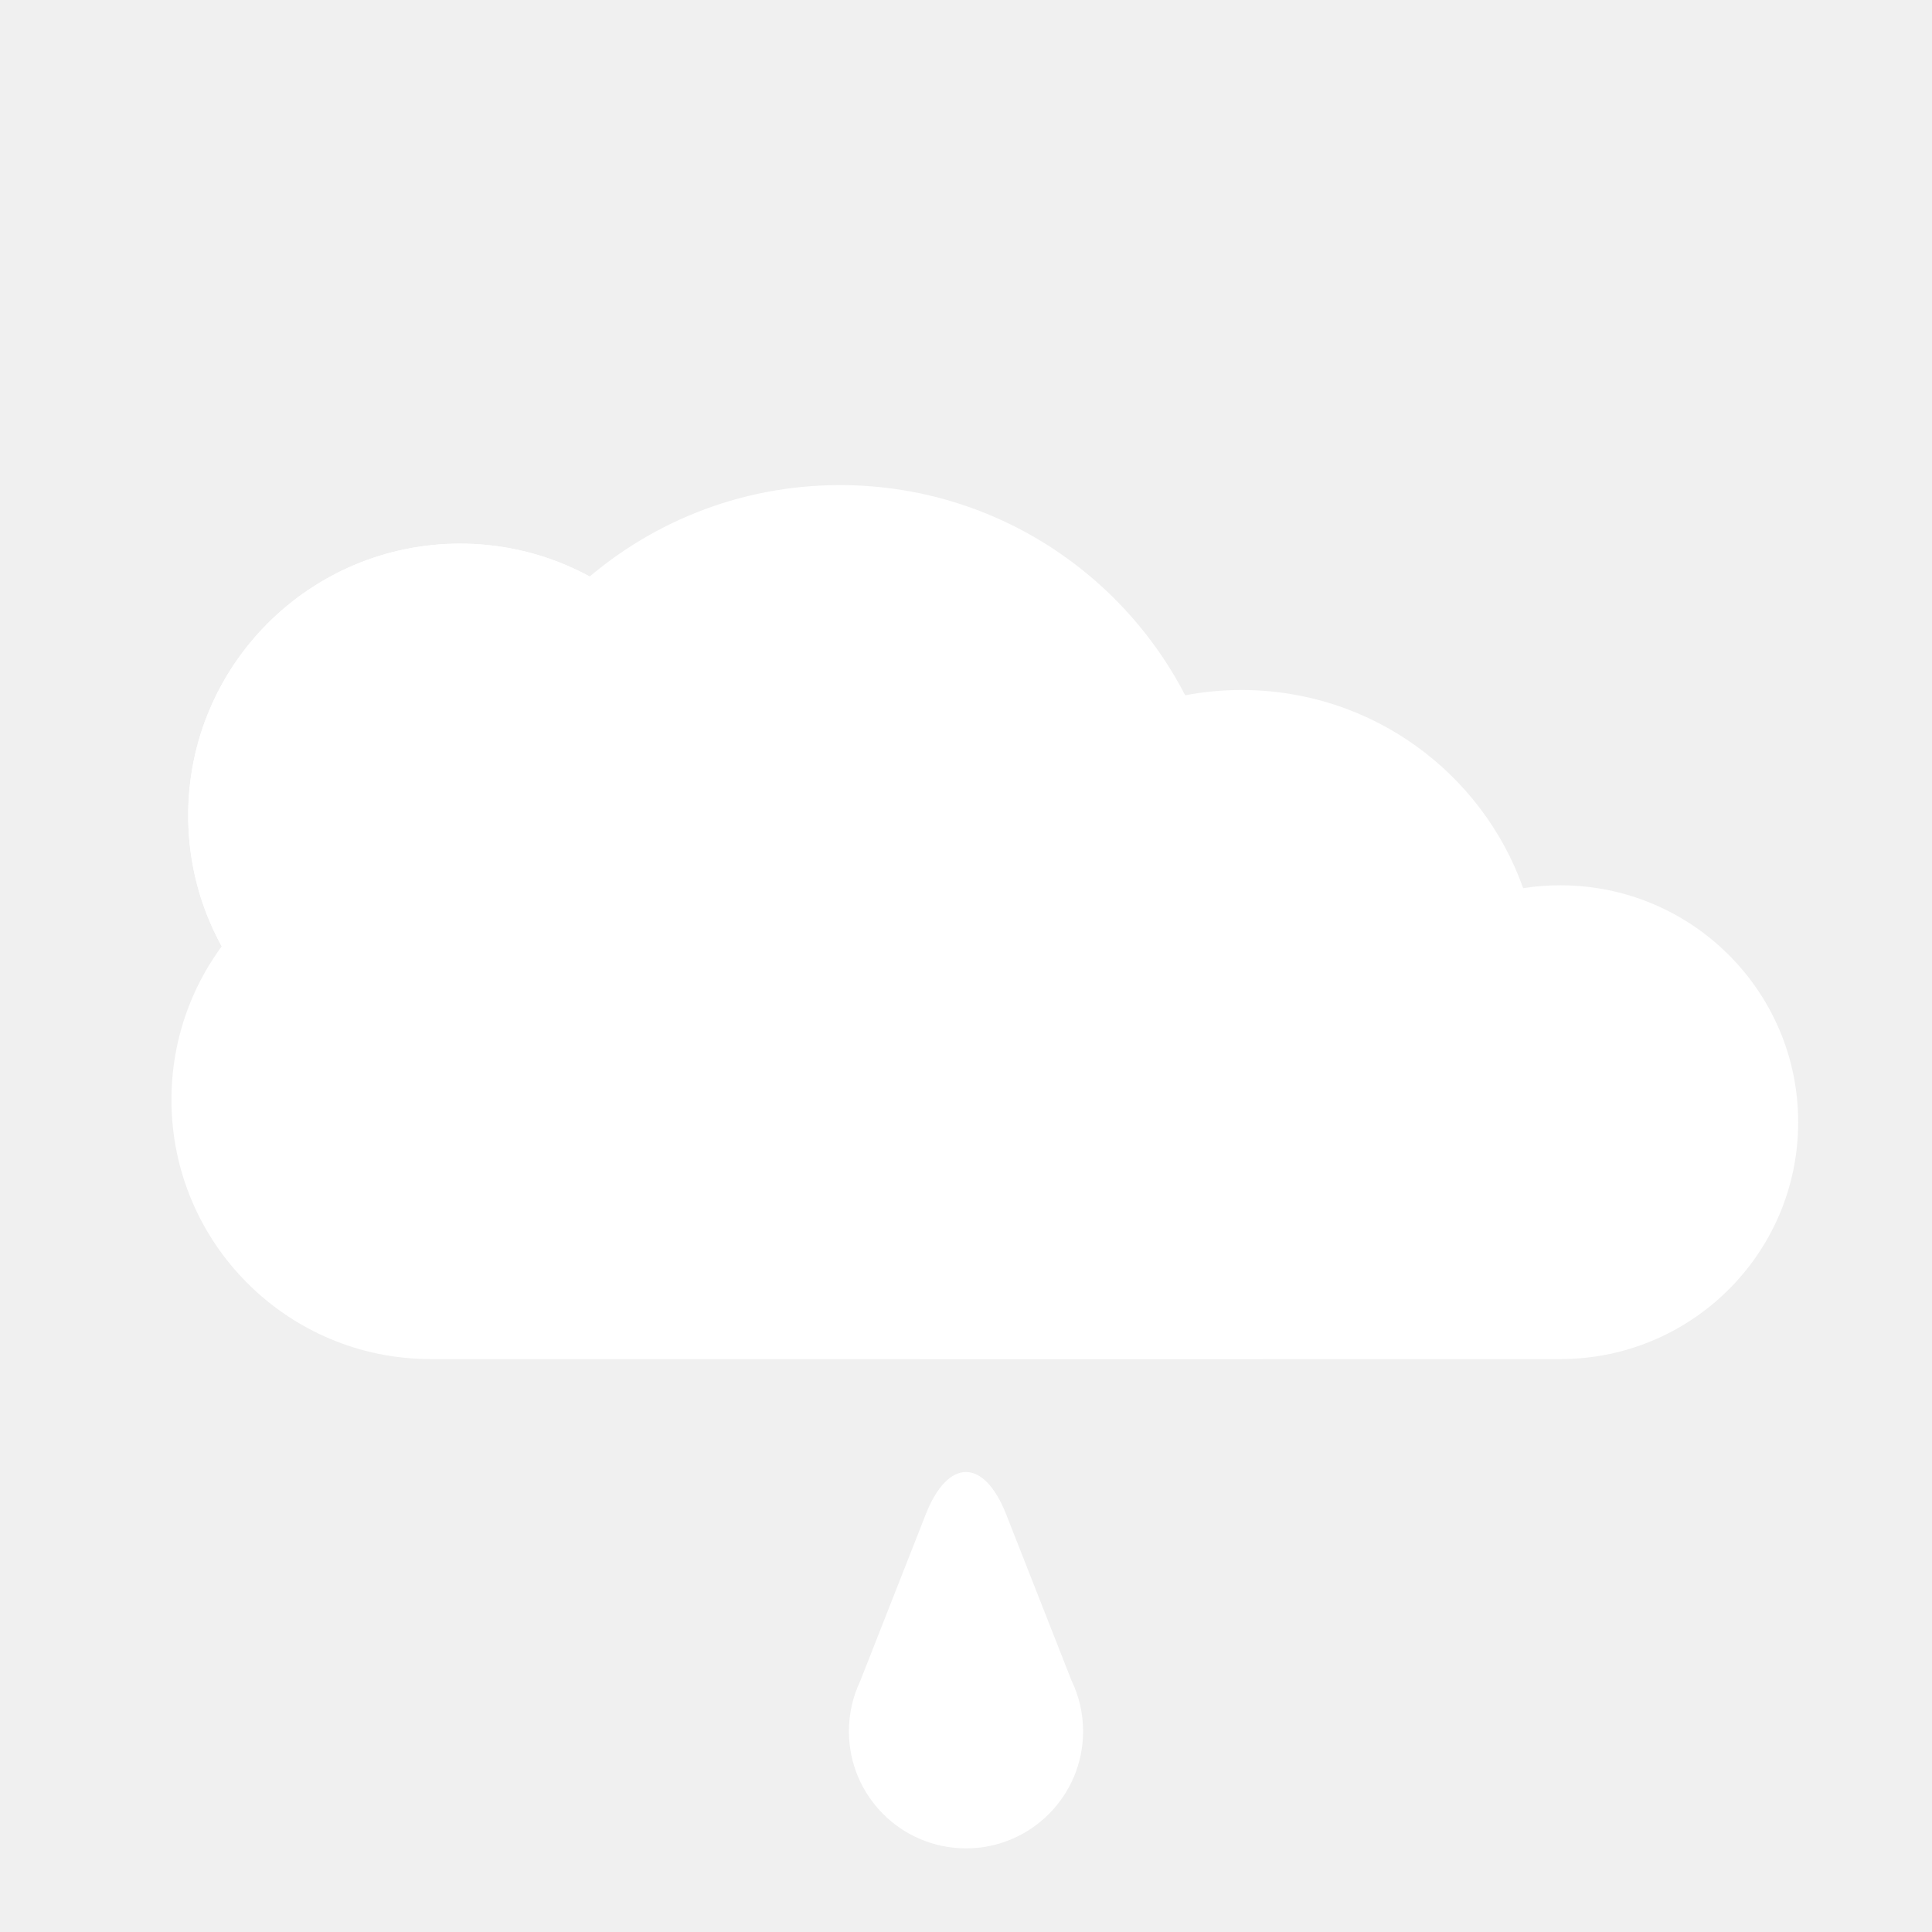
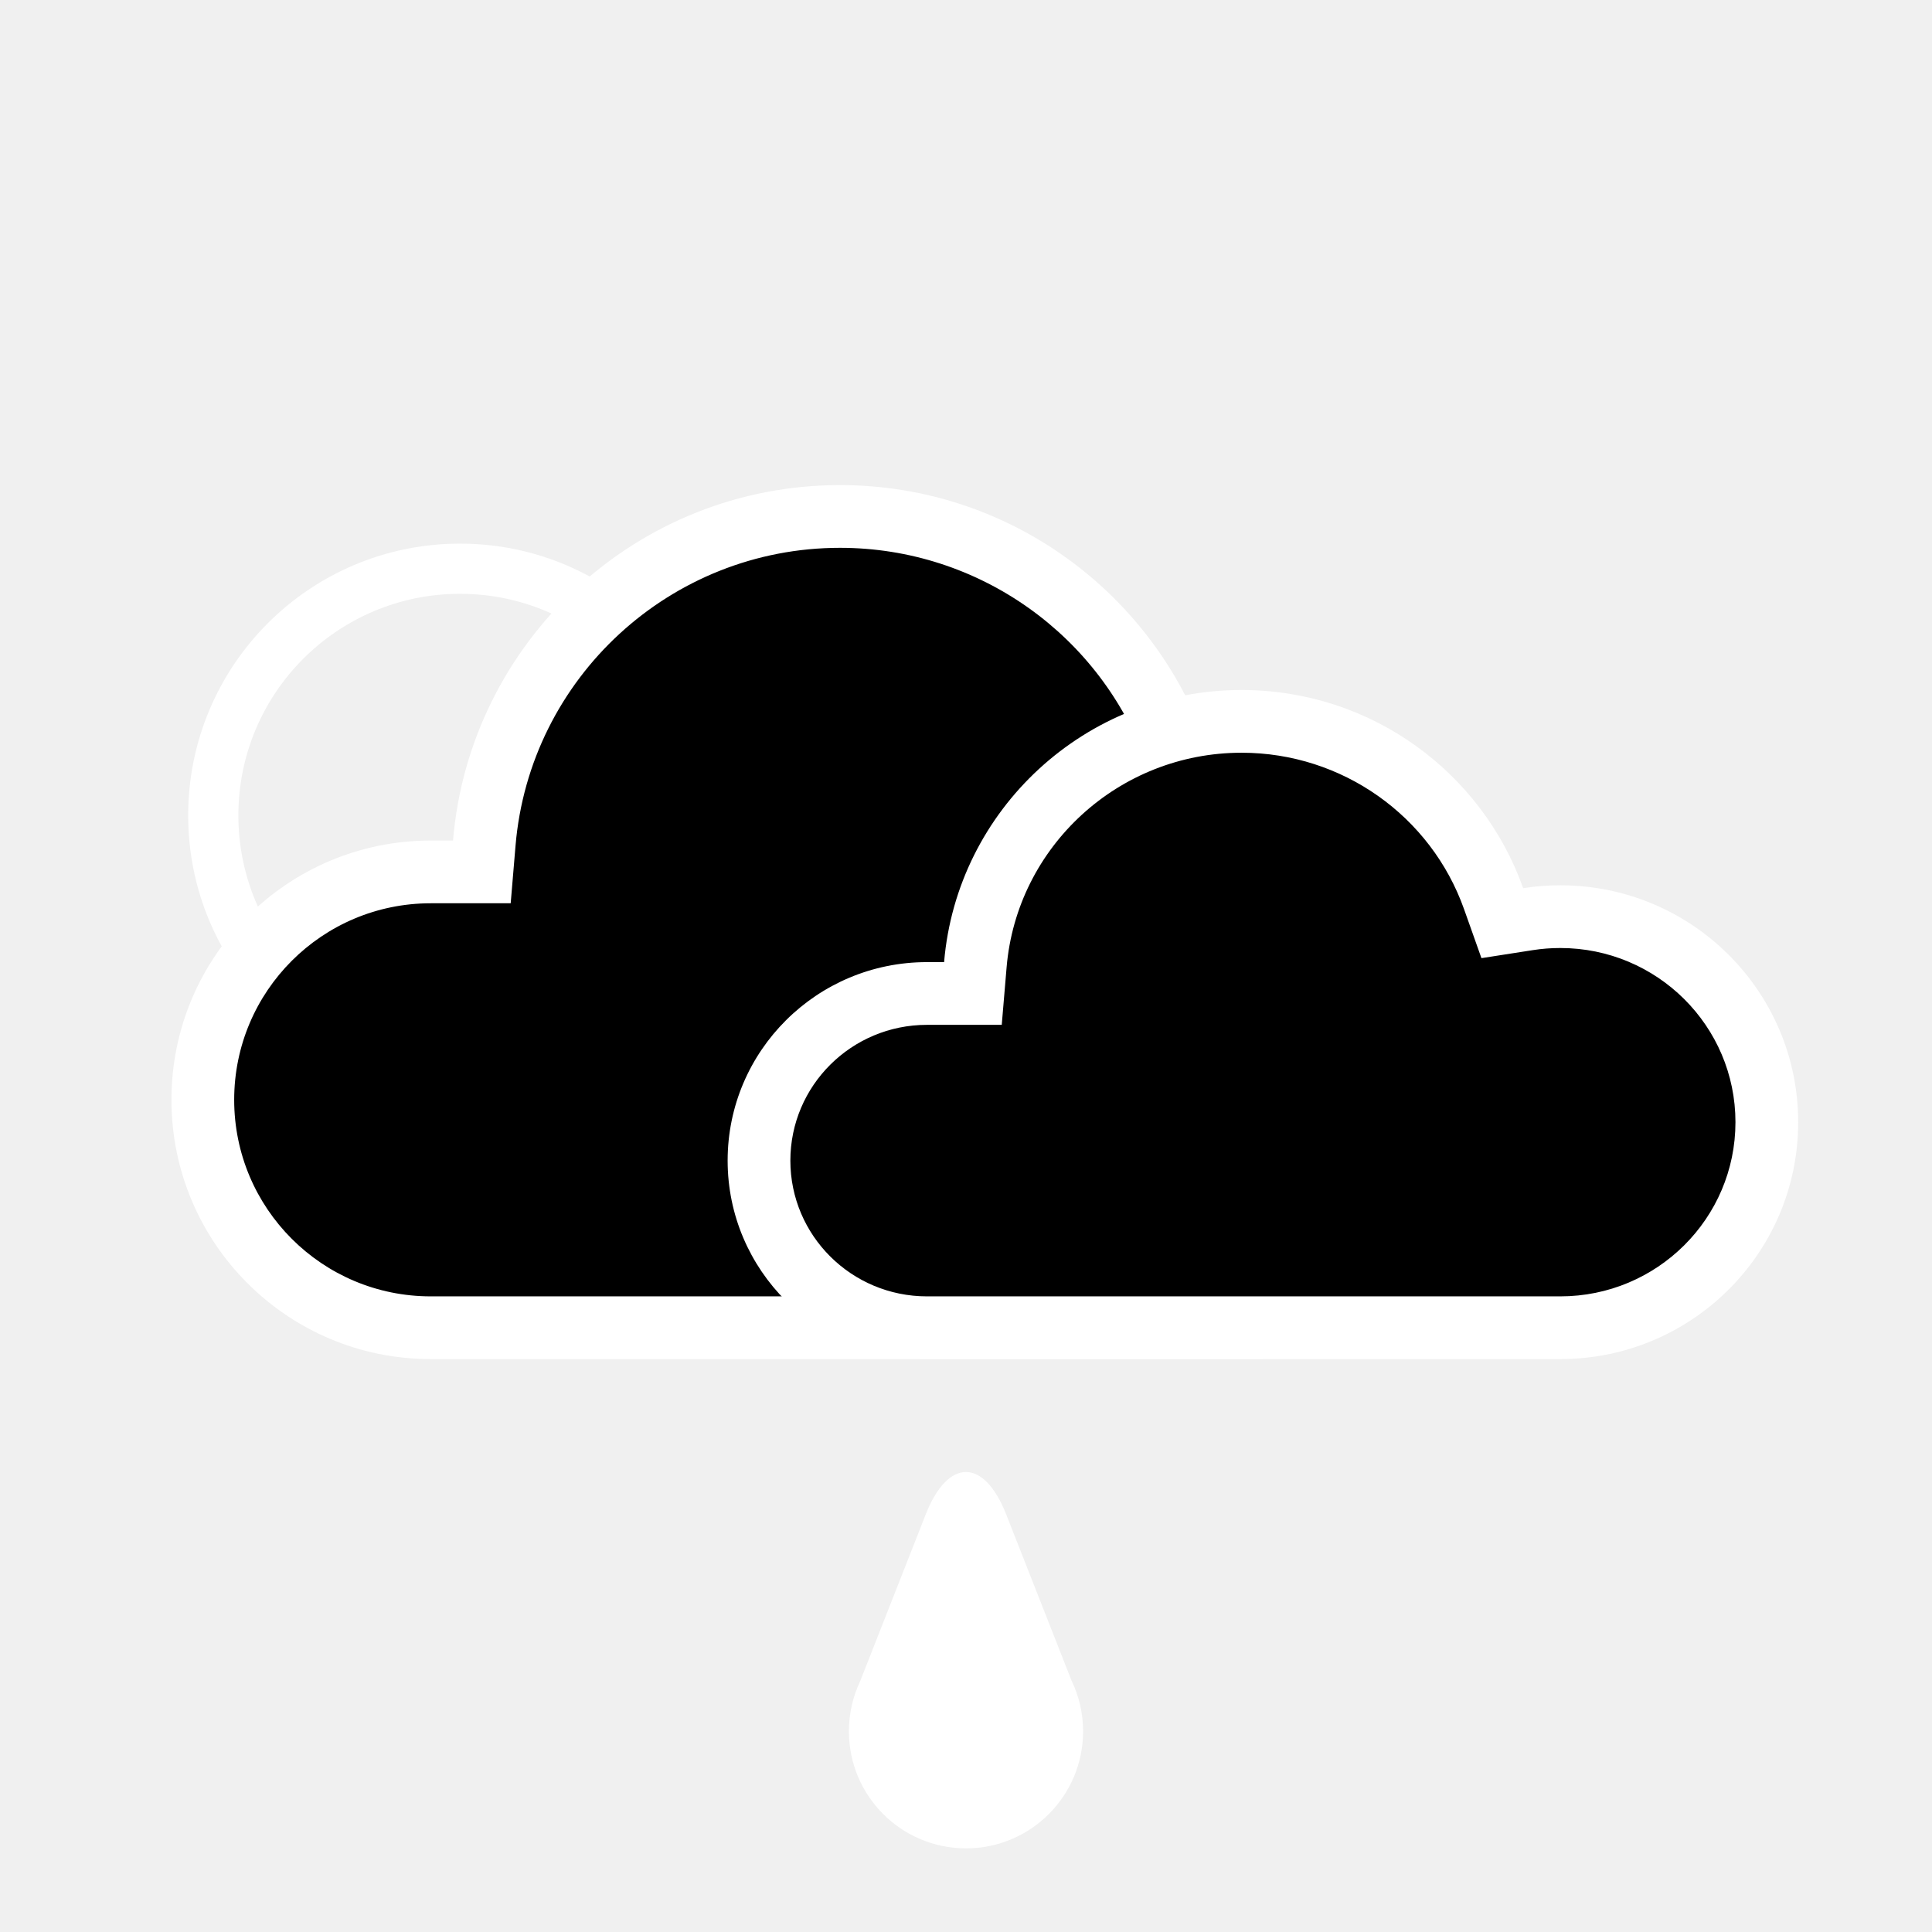
<svg xmlns="http://www.w3.org/2000/svg" width="512" height="512" viewBox="25 25 462 462">
  <g fill="none" fill-rule="evenodd">
    <g fill-rule="nonzero">
-       <path d="M135 285c-35.899 0-65-29.101-65-65s29.101-65 65-65 65 29.101 65 65-29.101 65-65 65z" fill="#FFF" />
+       <path d="M135 285c-35.899 0-65-29.101-65-65s29.101-65 65-65 65 29.101 65 65-29.101 65-65 65z" fill="none" />
      <path d="M135 273c29.271 0 53-23.729 53-53s-23.729-53-53-53-53 23.729-53 53 23.729 53 53 53zm0 12c-35.899 0-65-29.101-65-65s29.101-65 65-65 65 29.101 65 65-29.101 65-65 65z" fill="#FFF" />
    </g>
-     <path d="M225.87 146c-45.752 0-83.754 35.117-87.558 80.418l-.385 4.582h-9.924C96.516 231 71 256.517 71 288c0 31.485 25.518 57 57.003 57H325c38.108 0 69-30.892 69-69 0-38.108-30.892-69-69-69-3.636 0-7.234.28-10.775.836l-4.103.643-1.385-3.916C296.425 169.747 263.407 146 225.871 146z" fill="#FFF" />
+     <path d="M225.87 146c-45.752 0-83.754 35.117-87.558 80.418l-.385 4.582h-9.924C96.516 231 71 256.517 71 288c0 31.485 25.518 57 57.003 57H325c38.108 0 69-30.892 69-69 0-38.108-30.892-69-69-69-3.636 0-7.234.28-10.775.836l-4.103.643-1.385-3.916C296.425 169.747 263.407 146 225.871 146z" fill="#000" />
    <path d="M225.87 156c-40.542 0-74.223 31.123-77.593 71.255L147.122 241h-19.119C102.039 241 81 262.04 81 288c0 25.962 21.04 47 47.003 47H325c32.585 0 59-26.415 59-59s-26.415-59-59-59c-3.117 0-6.198.24-9.226.715l-12.31 1.93-4.155-11.748C288.4 177.046 259.137 156 225.871 156zm0-15c40.431 0 74.827 25.83 87.581 61.896A74.52 74.52 0 0 1 325 202c40.87 0 74 33.13 74 74s-33.13 74-74 74H128.003C93.76 350 66 322.25 66 288c0-34.242 27.751-62 62.003-62h5.326c3.998-47.608 43.907-85 92.542-85z" fill="#FFF" fill-rule="nonzero" />
-     <path d="M321.459 193.644c-35.1 0-64.256 27.009-67.174 61.85l-.295 3.525h-7.614c-24.157 0-43.732 19.625-43.732 43.84 0 24.215 19.577 43.839 43.732 43.839h151.133c29.236 0 52.936-23.76 52.936-53.07 0-29.308-23.7-53.068-52.936-53.068-2.79 0-5.55.216-8.266.643l-3.148.494-1.062-3.011c-9.446-26.778-34.777-45.042-63.574-45.042z" fill="#FFF" />
+     <path d="M321.459 193.644c-35.1 0-64.256 27.009-67.174 61.85l-.295 3.525h-7.614c-24.157 0-43.732 19.625-43.732 43.84 0 24.215 19.577 43.839 43.732 43.839h151.133c29.236 0 52.936-23.76 52.936-53.07 0-29.308-23.7-53.068-52.936-53.068-2.79 0-5.55.216-8.266.643l-3.148.494-1.062-3.011c-9.446-26.778-34.777-45.042-63.574-45.042z" fill="#000" />
    <path d="M321.904 205c-29.377 0-53.76 22.437-56.196 51.332l-1.16 13.74h-17.882c-18.06 0-32.666 14.546-32.666 32.464C214 320.455 228.609 335 246.666 335h151.445C421.26 335 440 316.338 440 293.35c0-22.99-18.74-41.651-41.889-41.651-2.22 0-4.412.17-6.565.506l-12.287 1.917-4.161-11.718C367.205 220.178 346.012 205 321.904 205zm0-15c31.081 0 57.524 19.774 67.329 47.384a57.552 57.552 0 0 1 8.878-.685c31.419 0 56.889 25.363 56.889 56.65C455 324.637 429.53 350 398.111 350H246.666C220.341 350 199 328.755 199 302.536c0-26.214 21.334-47.464 47.666-47.464h4.095C253.834 218.626 284.514 190 321.904 190z" fill="#FFF" fill-rule="nonzero" />
    <path d="M284 439.014C284 454.47 271.464 467 256 467s-28-12.53-28-27.986c0-4.282.962-8.34 2.683-11.969l15.68-39.894c5.318-13.53 13.936-13.54 19.257 0l15.607 39.706A27.863 27.863 0 0 1 284 439.014z" fill="#FFF" />
  </g>
</svg>
